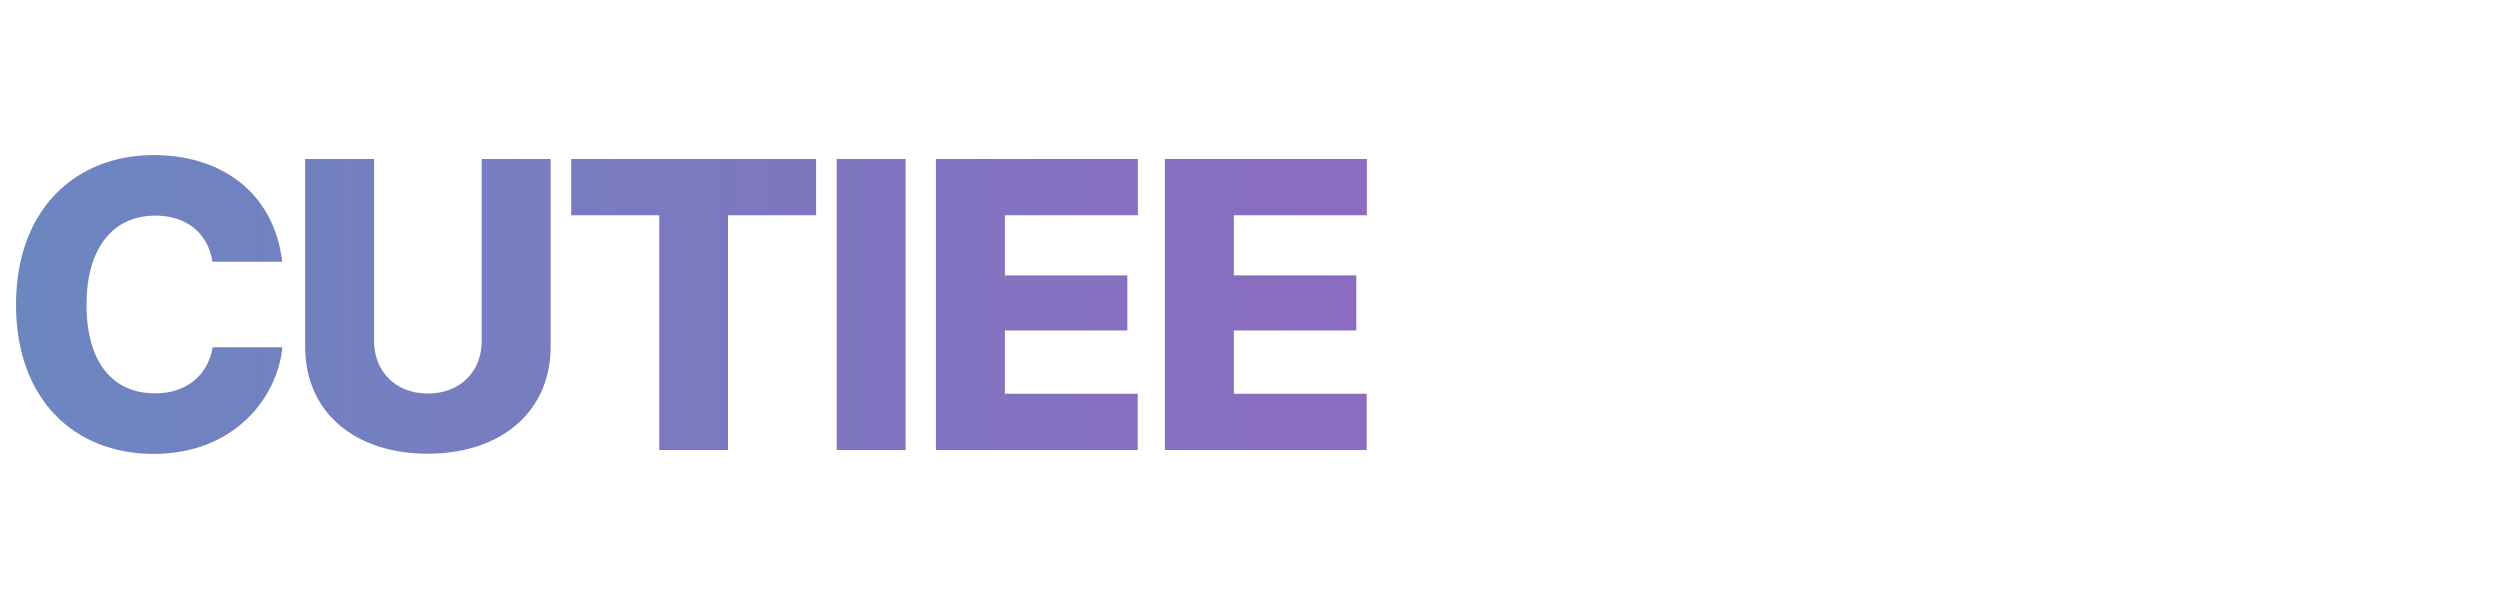
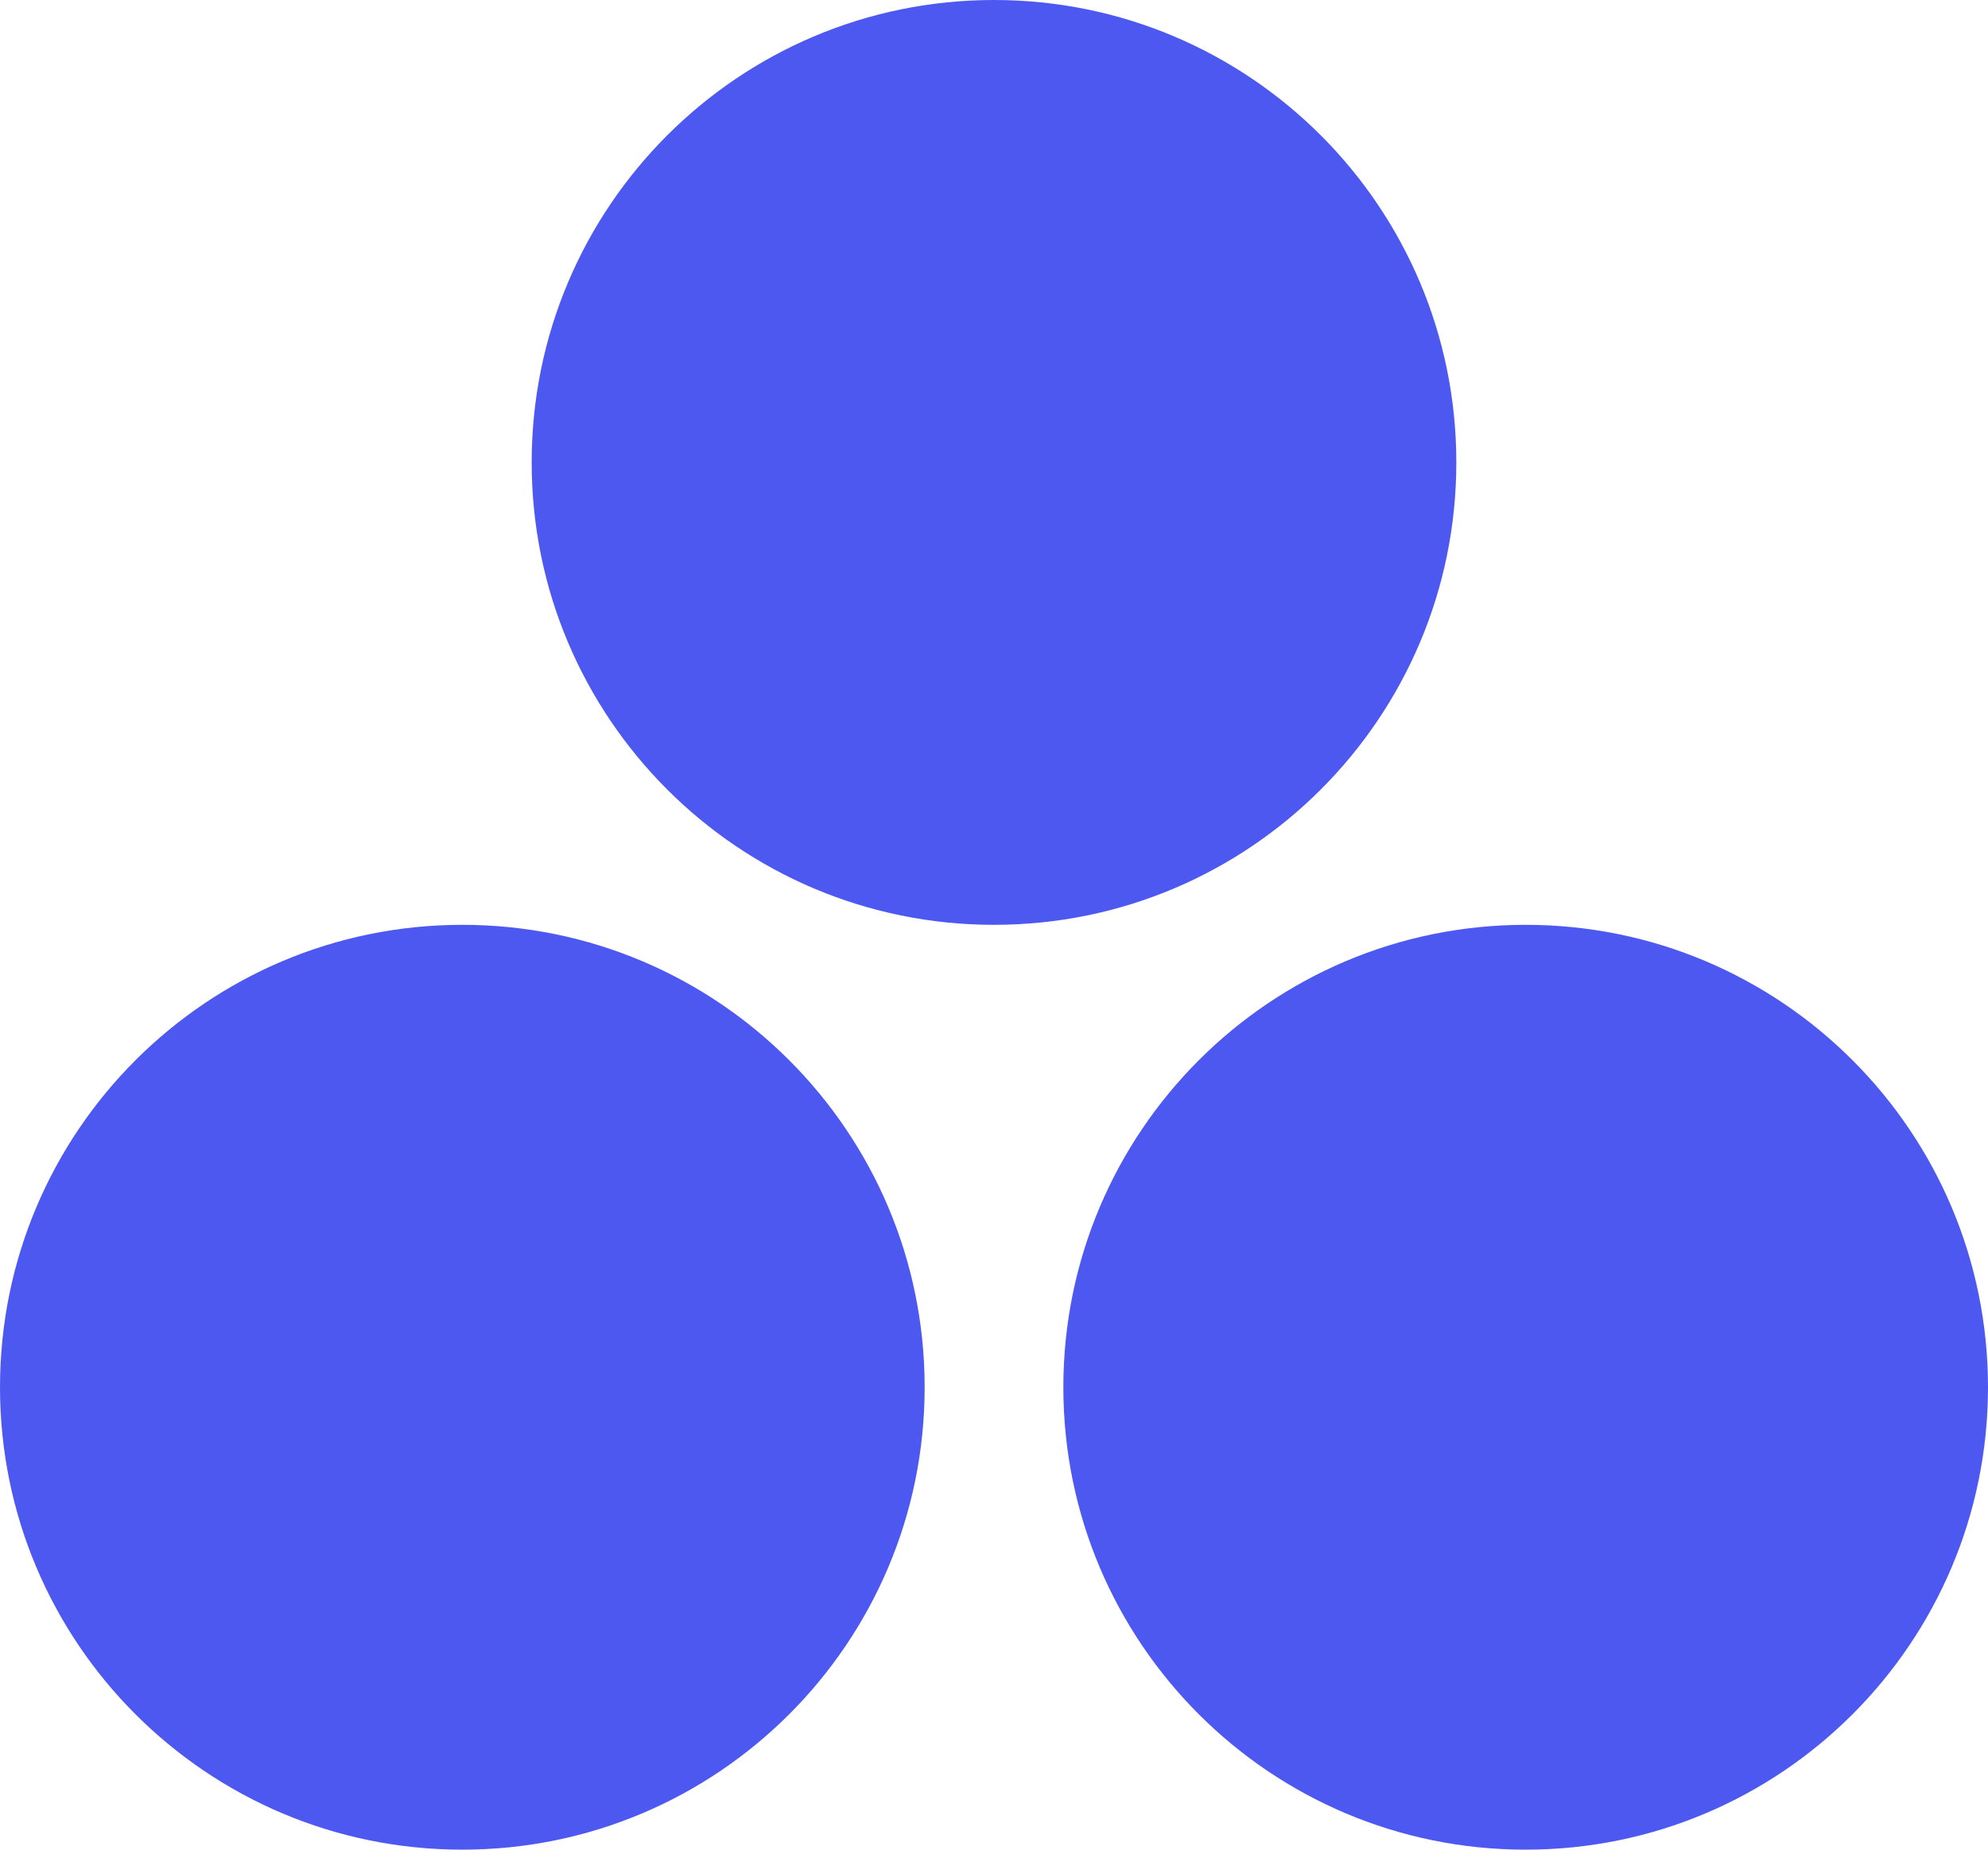
- <svg xmlns="http://www.w3.org/2000/svg" viewBox="0 0 200 48" role="img" aria-label="CUTIEE">
-   <defs>
-     <linearGradient id="cutiee-g" x1="0" x2="1" y1="0" y2="0">
-       <stop offset="0%" stop-color="#6C86C0" />
-       <stop offset="100%" stop-color="#8B6CC0" />
-     </linearGradient>
-   </defs>
-   <text x="0" y="36" font-family="Manrope, Inter, sans-serif" font-weight="800" font-size="32" letter-spacing="-1.2" fill="url(#cutiee-g)">CUTIEE</text>
+ <svg xmlns="http://www.w3.org/2000/svg" width="43" height="40" viewBox="0 0 43 40" fill="none">
+   <circle cx="10" cy="30" r="10" fill="#4D58F0" />
+   <circle cx="21.5" cy="10" r="10" fill="#4D58F0" />
+   <circle cx="33" cy="30" r="10" fill="#4D58F0" />
</svg>
